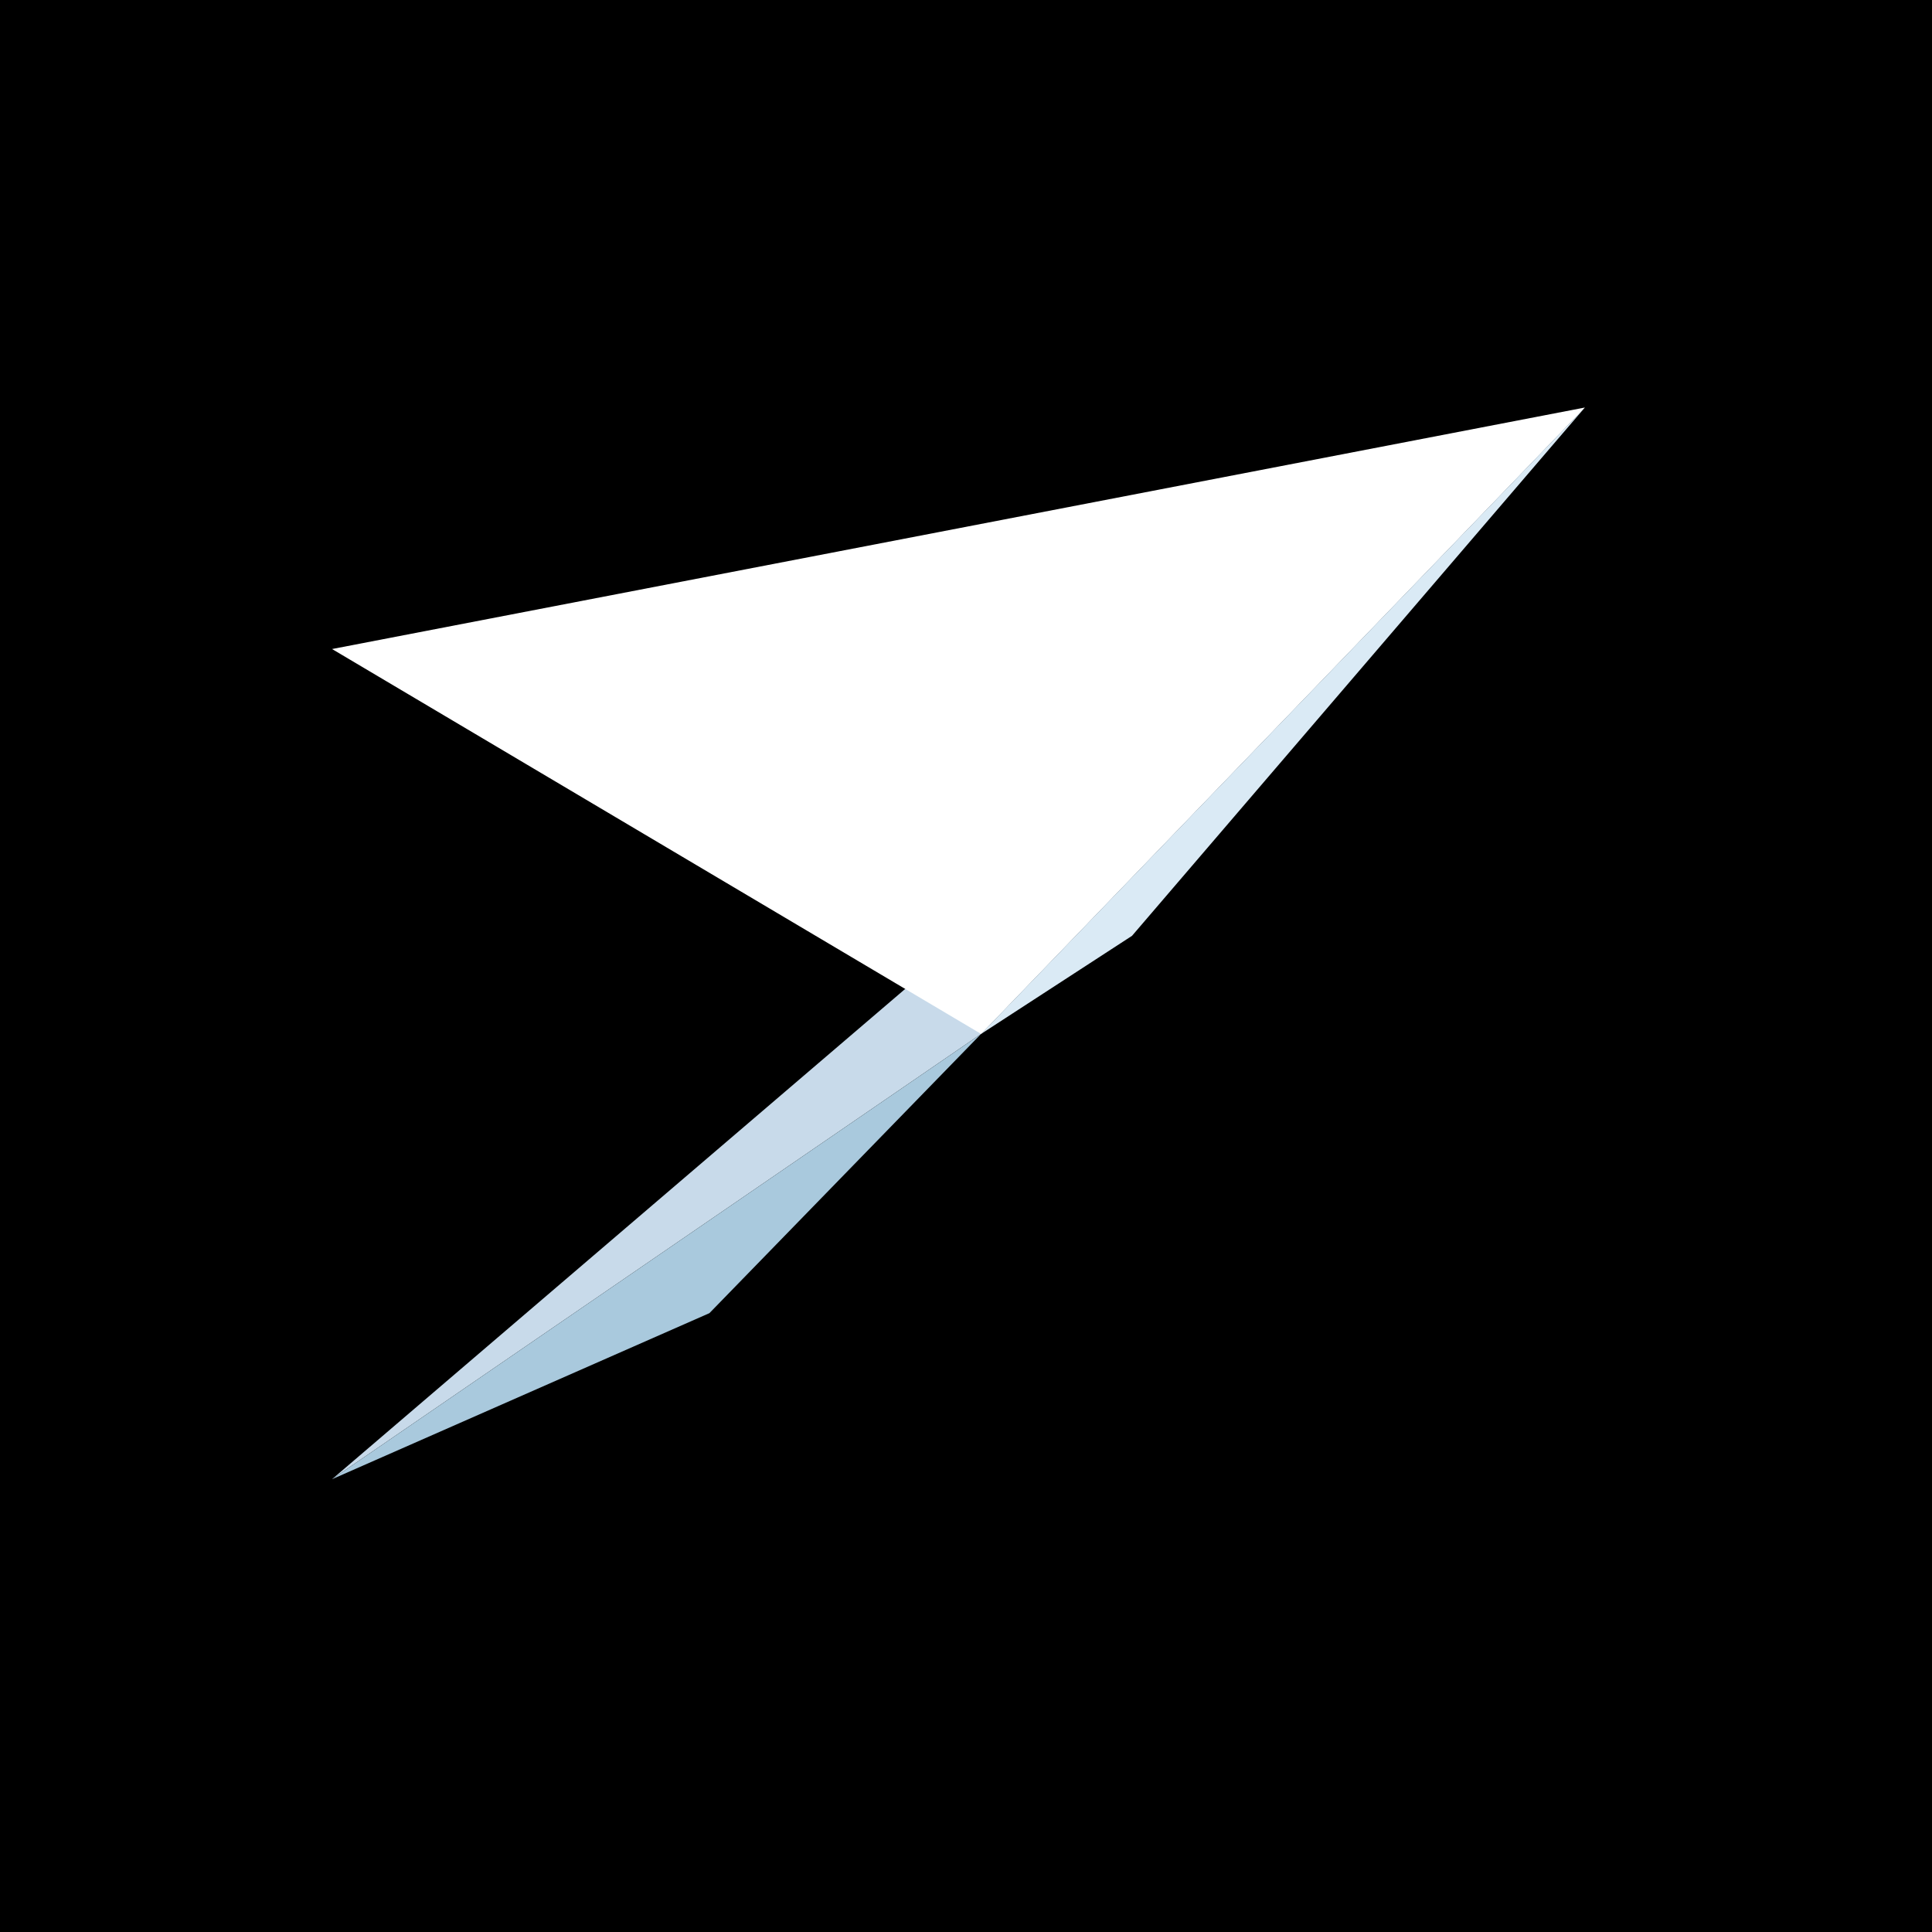
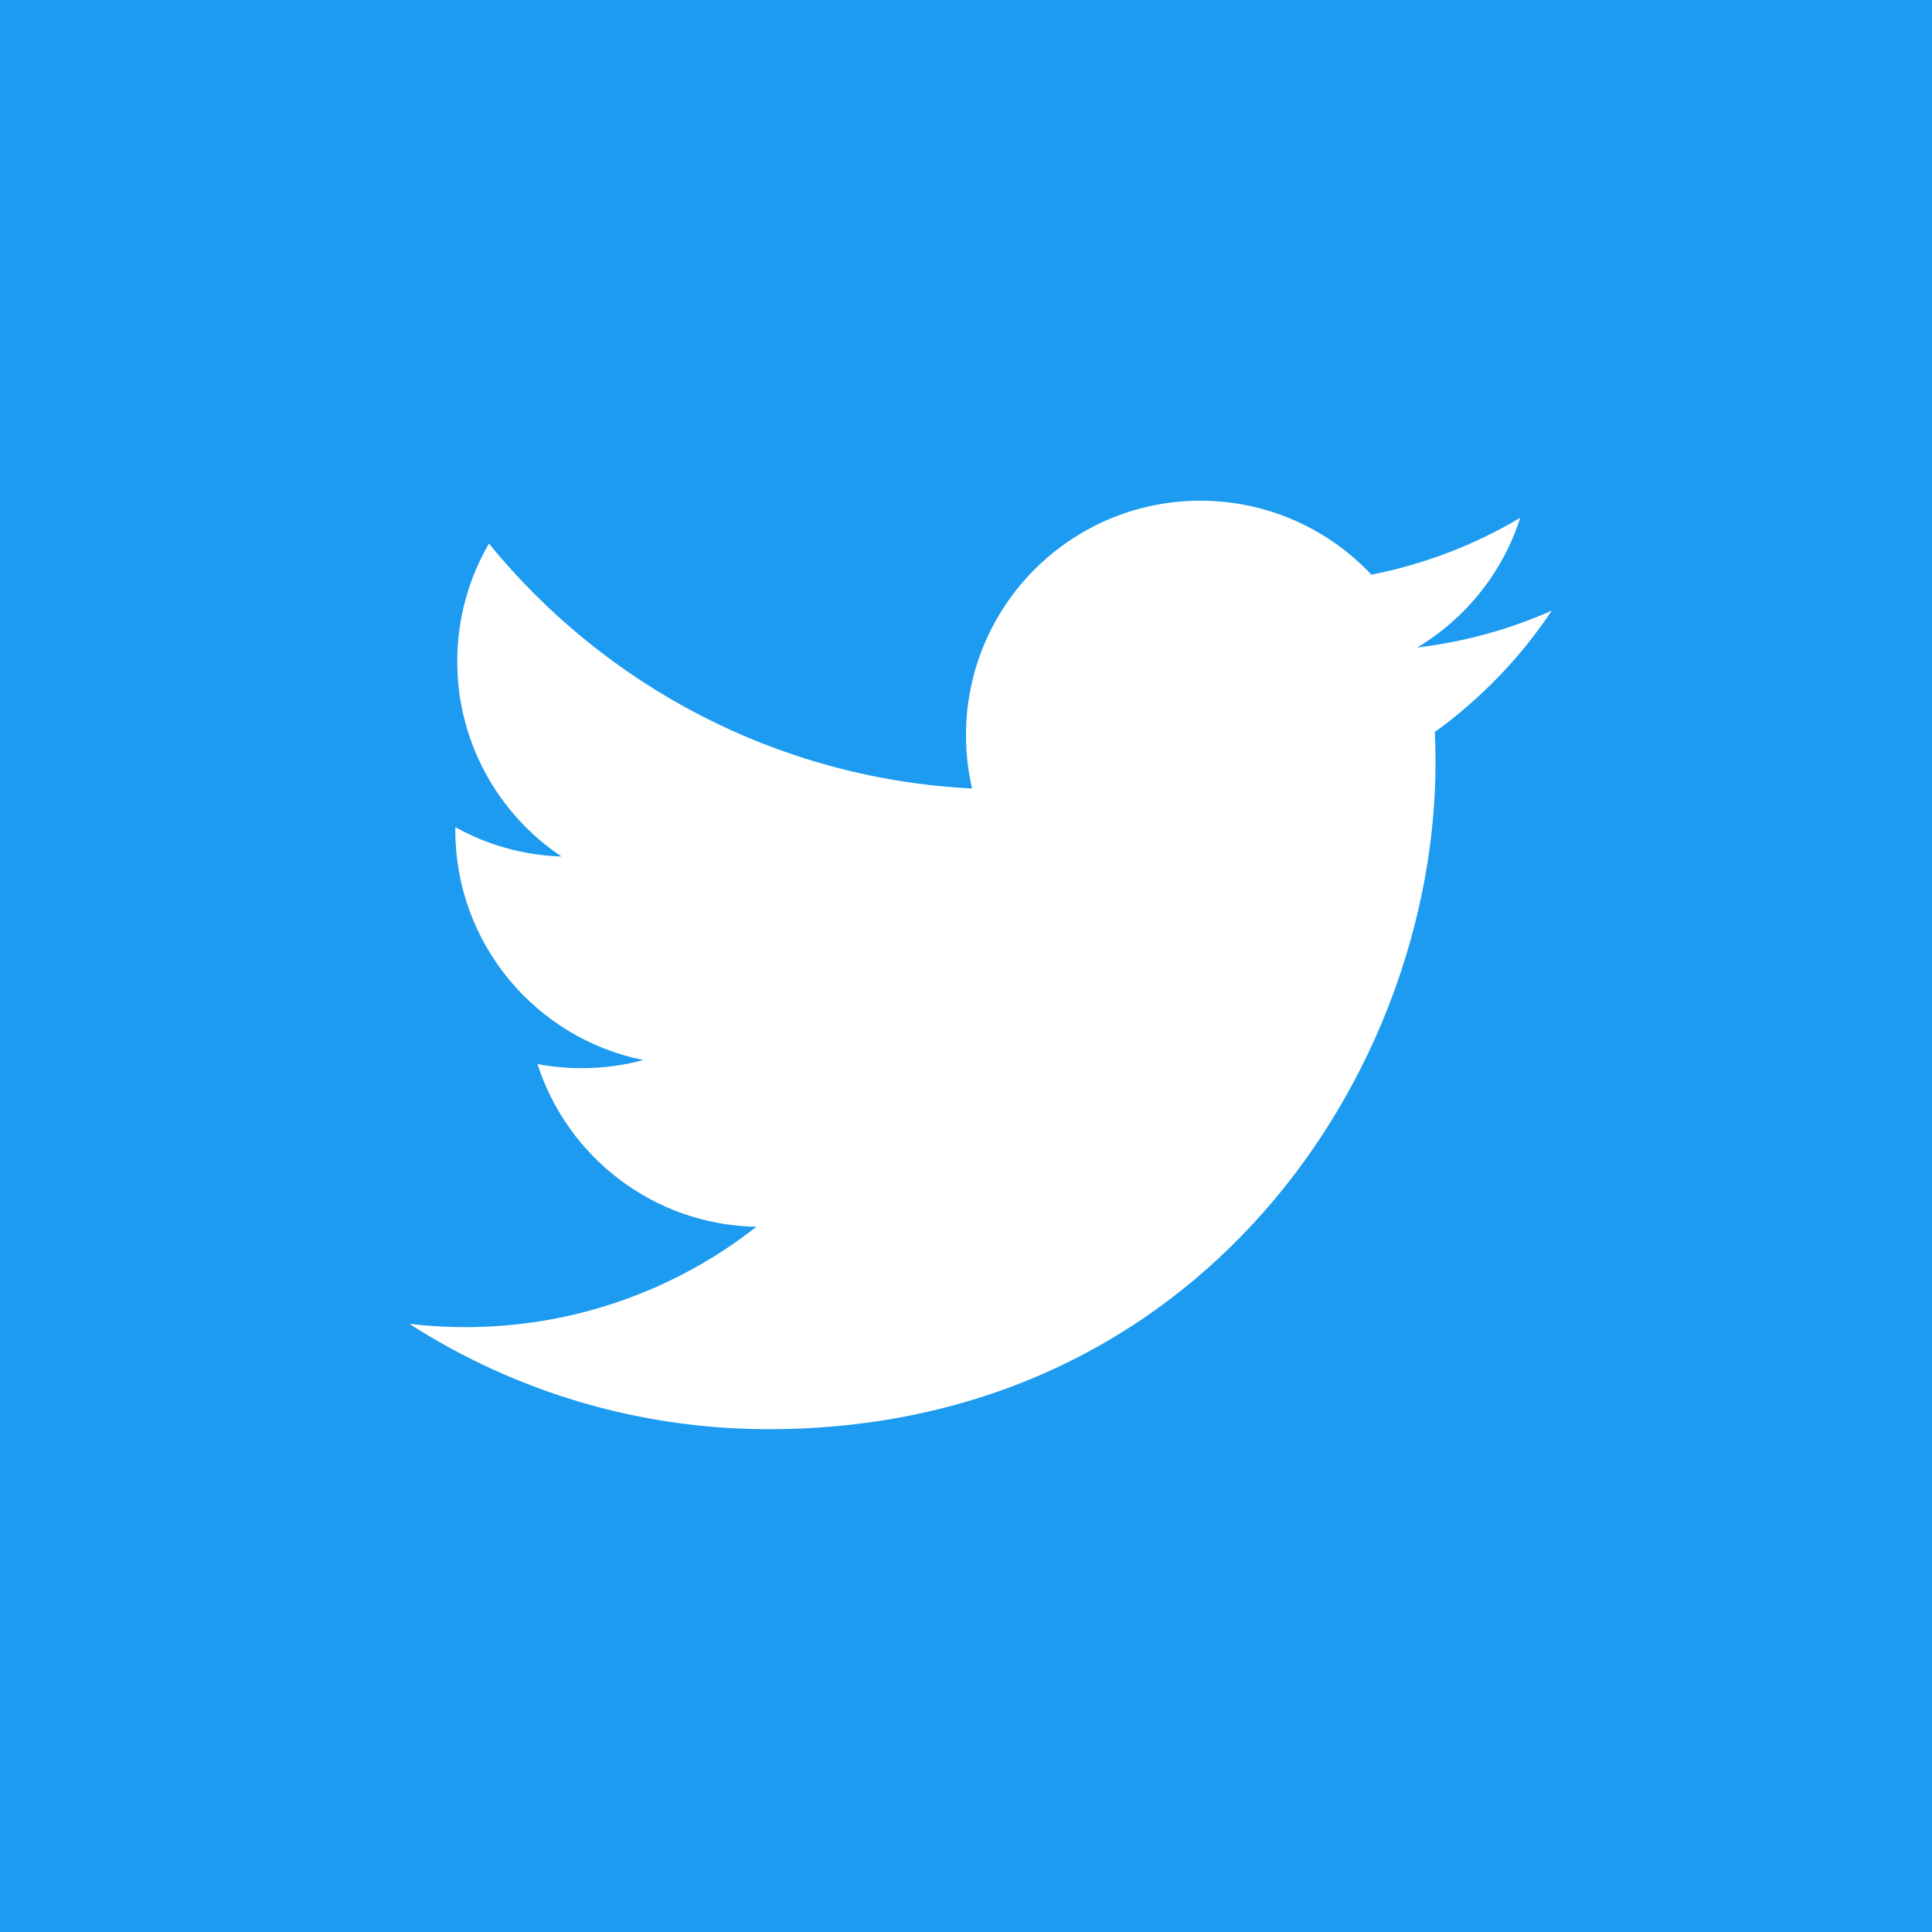
<svg xmlns="http://www.w3.org/2000/svg" viewBox="0 0 512 512" width="512" height="512">
-   <rect width="512" height="512" fill="#000000" />
-   <path d="M 420 108  L 88 392  L 260 274 Z" fill="#c8daea" />
-   <path d="M 260 274  L 88 392  L 188 348 Z" fill="#a9c9dd" />
-   <path d="M 420 108  L 88 172  L 260 274 Z" fill="white" />
-   <path d="M 260 274  L 420 108  L 300 248 Z" fill="#daeaf5" />
+   <rect width="512" height="512" fill="#1d9bf0" />
+   <svg x="96" y="96" width="320" height="320" viewBox="0 0 24 24">
+     <path fill="#ffffff" d="M23.643 4.937c-.835.37-1.732.62-2.675.733.962-.576 1.7-1.49 2.048-2.578-.9.534-1.897.922-2.958 1.13-.85-.904-2.06-1.47-3.4-1.47-2.572 0-4.658 2.086-4.658 4.66 0 .364.042.718.12 1.06-3.873-.195-7.304-2.05-9.602-4.868-.4.69-.63 1.49-.63 2.342 0 1.616.823 3.043 2.072 3.878-.764-.025-1.482-.234-2.11-.583v.06c0 2.257 1.605 4.14 3.737 4.568-.392.106-.803.162-1.227.162-.3 0-.593-.028-.877-.082.593 1.85 2.313 3.198 4.352 3.234-1.595 1.25-3.604 1.995-5.786 1.995-.376 0-.747-.022-1.112-.065 2.062 1.323 4.51 2.093 7.14 2.093 8.57 0 13.255-7.098 13.255-13.254 0-.2-.005-.402-.014-.602.91-.658 1.7-1.477 2.323-2.41z" />
+   </svg>
</svg>
